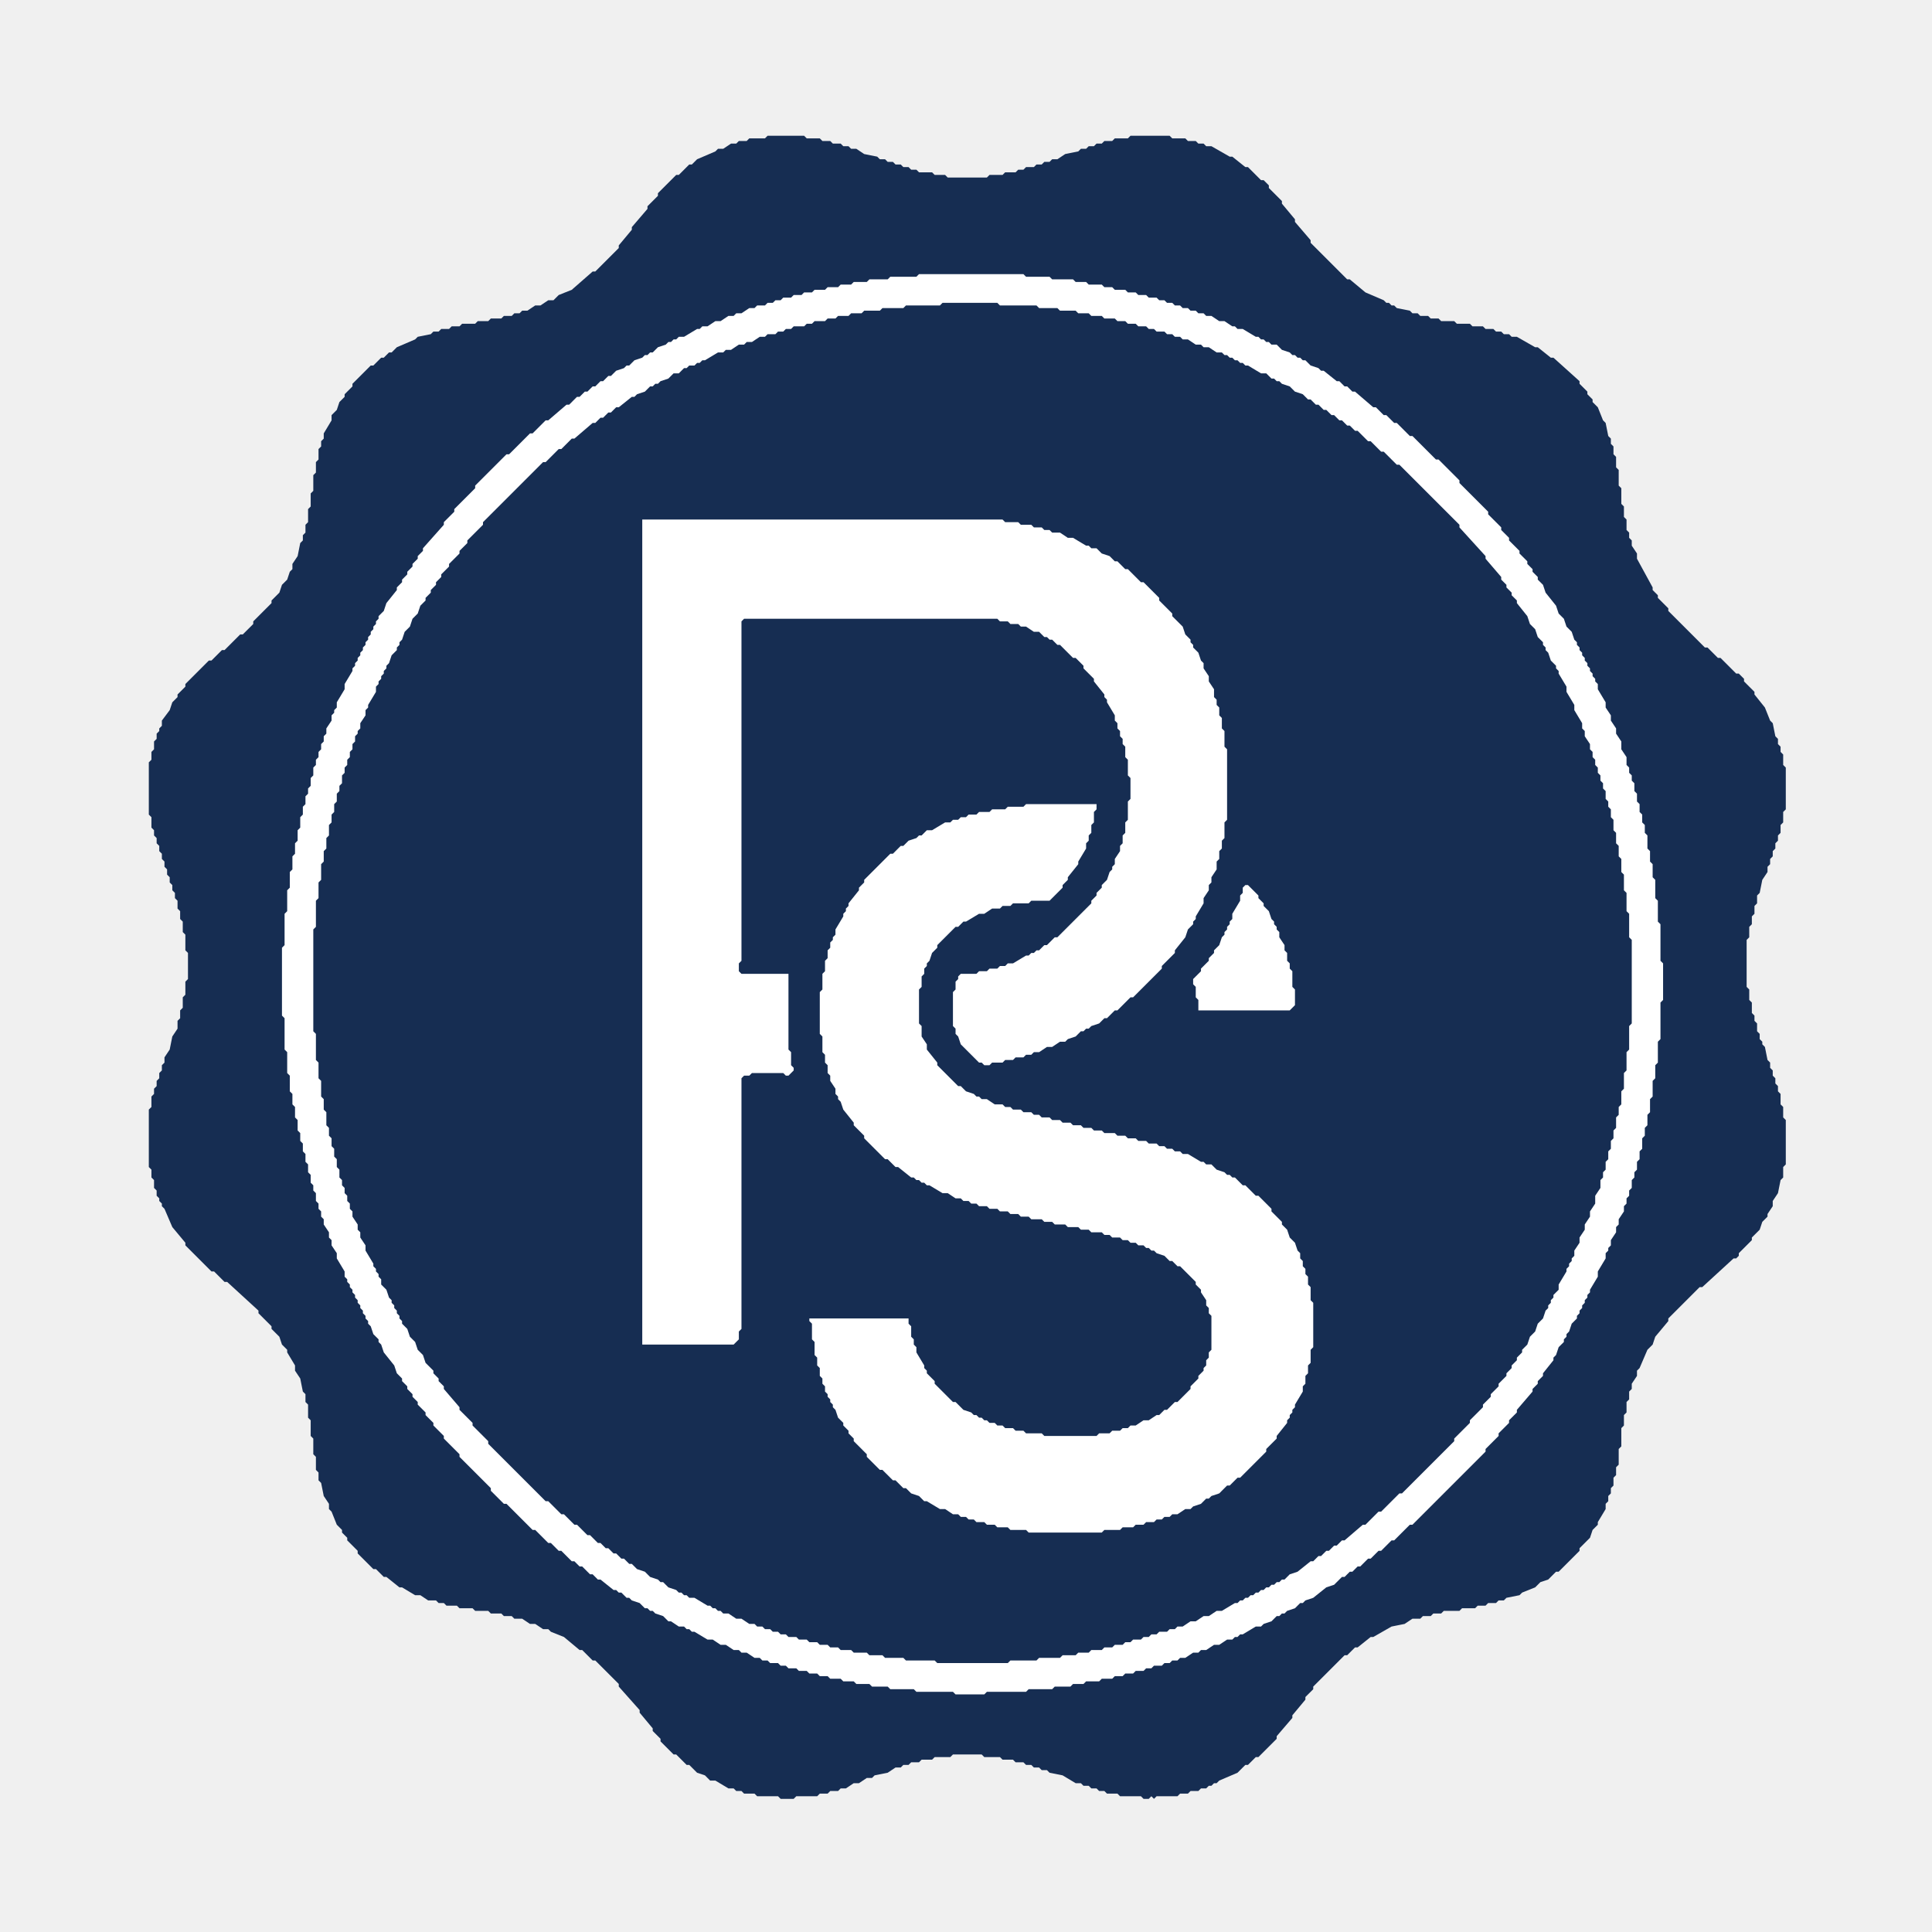
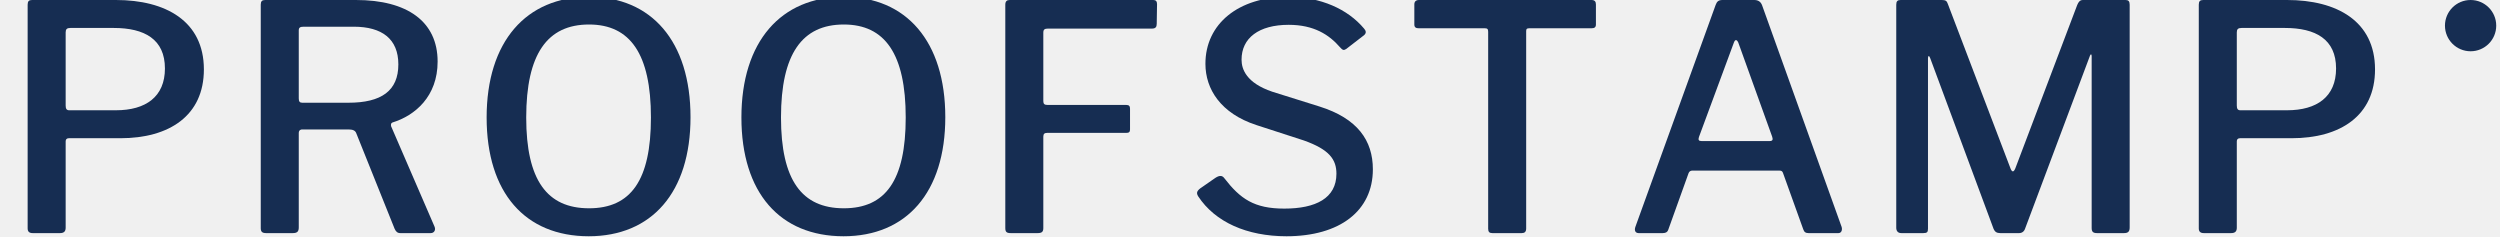
- <svg xmlns="http://www.w3.org/2000/svg" viewBox="0 0 740 740" role="img" aria-label="Proofstamp logo">
-   <path d="M 283 54L282 55L280 55L277 57L275 57L274 58L267 61L265 63L264 63L260 67L259 67L252 74L252 75L248 79L248 80L242 87L242 88L237 94L237 95L228 104L227 104L219 111L214 113L212 115L210 115L207 117L205 117L202 119L200 119L199 120L197 120L196 121L193 121L192 122L188 122L187 123L183 123L182 124L177 124L176 125L173 125L172 126L169 126L168 127L166 127L165 128L160 129L159 130L152 133L150 135L149 135L147 137L146 137L143 140L142 140L135 147L135 148L132 151L132 152L130 154L129 157L127 159L127 161L124 166L124 168L123 169L123 171L122 172L122 176L121 177L121 181L120 182L120 188L119 189L119 194L118 195L118 200L117 201L117 204L116 205L116 207L115 208L114 213L112 216L112 218L111 219L110 222L108 224L107 227L104 230L104 231L97 238L97 239L93 243L92 243L86 249L85 249L81 253L80 253L71 262L71 263L68 266L68 267L66 269L65 272L62 276L62 278L61 279L61 280L60 281L60 283L59 284L59 287L58 288L58 291L57 292L57 312L58 313L58 317L59 318L59 320L60 321L60 323L61 324L61 326L62 327L62 329L63 330L63 332L64 333L64 335L65 336L65 338L66 339L66 341L67 342L67 344L68 345L68 348L69 349L69 352L70 353L70 357L71 358L71 364L72 365L72 375L71 376L71 381L70 382L70 386L69 387L69 390L68 391L68 394L66 397L65 402L63 405L63 407L62 408L62 410L61 411L61 413L60 414L60 416L59 417L59 419L58 420L58 424L57 425L57 447L58 448L58 451L59 452L59 455L60 456L60 458L61 459L61 460L62 461L62 462L63 463L66 470L71 476L71 477L81 487L82 487L86 491L87 491L99 502L99 503L104 508L104 509L107 512L108 515L110 517L110 518L113 523L113 525L115 528L116 533L117 534L117 537L118 538L118 543L119 544L119 550L120 551L120 557L121 558L121 563L122 564L122 567L123 568L124 573L126 576L126 578L127 579L129 584L131 586L131 587L133 589L133 590L137 594L137 595L143 601L144 601L147 604L148 604L153 608L154 608L159 611L161 611L164 613L167 613L168 614L170 614L171 615L175 615L176 616L181 616L182 617L187 617L188 618L192 618L193 619L196 619L197 620L200 620L203 622L205 622L208 624L210 624L211 625L216 627L222 632L223 632L227 636L228 636L237 645L237 646L245 655L245 656L250 662L250 663L253 666L253 667L258 672L259 672L263 676L264 676L267 679L270 680L272 682L274 682L279 685L281 685L282 686L284 686L285 687L289 687L290 688L298 688L299 689L304 689L305 688L313 688L314 687L317 687L318 686L321 686L322 685L324 685L327 683L329 683L332 681L334 681L335 680L340 679L343 677L345 677L346 676L348 676L349 675L352 675L353 674L357 674L358 673L364 673L365 672L376 672L377 673L383 673L384 674L388 674L389 675L392 675L393 676L395 676L396 677L398 677L399 678L401 678L402 679L407 680L412 683L414 683L415 684L417 684L418 685L420 685L421 686L423 686L424 687L428 687L429 688L437 688L438 689L440 689L441 688L442 689L443 688L451 688L452 687L455 687L456 686L459 686L460 685L462 685L463 684L464 684L465 683L466 683L467 682L474 679L477 676L478 676L481 673L482 673L489 666L489 665L495 658L495 657L500 651L500 650L503 647L503 646L515 634L516 634L519 631L520 631L525 627L526 627L533 623L538 622L541 620L544 620L545 619L548 619L549 618L552 618L553 617L559 617L560 616L565 616L566 615L569 615L570 614L573 614L574 613L576 613L577 612L582 611L583 610L588 608L590 606L593 605L596 602L597 602L605 594L605 593L609 589L610 586L612 584L612 583L615 578L615 576L616 575L616 573L617 572L617 570L618 569L618 566L619 565L619 562L620 561L620 555L621 554L621 547L622 546L622 542L623 541L623 537L624 536L624 533L625 532L625 530L627 527L627 525L628 524L631 517L633 515L634 512L639 506L639 505L651 493L652 493L664 482L665 482L666 481L666 480L671 475L671 474L674 471L675 468L677 466L677 465L679 462L679 460L681 457L682 452L683 451L683 447L684 446L684 429L683 428L683 424L682 423L682 419L681 418L681 416L680 415L680 413L679 412L679 410L678 409L678 407L677 406L676 401L675 400L675 399L674 398L674 396L673 395L673 392L672 391L672 389L671 388L671 384L670 383L670 379L669 378L669 360L670 359L670 355L671 354L671 351L672 350L672 347L673 346L673 343L674 342L675 337L677 334L677 332L678 331L678 329L679 328L679 326L680 325L680 323L681 322L681 320L682 319L682 316L683 315L683 311L684 310L684 294L683 293L683 289L682 288L682 286L681 285L681 283L680 282L679 277L678 276L676 271L672 266L672 265L668 261L668 260L666 258L665 258L659 252L658 252L654 248L653 248L639 234L639 233L635 229L635 228L633 226L633 225L627 214L627 212L625 209L625 207L624 206L624 204L623 203L623 199L622 198L622 194L621 193L621 187L620 186L620 180L619 179L619 175L618 174L618 171L617 170L617 168L616 167L615 162L614 161L612 156L610 154L610 153L608 151L608 150L605 147L605 146L595 137L594 137L589 133L588 133L581 129L579 129L578 128L576 128L575 127L573 127L572 126L569 126L568 125L564 125L563 124L558 124L557 123L552 123L551 122L548 122L547 121L544 121L543 120L541 120L540 119L535 118L534 117L533 117L532 116L531 116L530 115L523 112L517 107L516 107L502 93L502 92L496 85L496 84L491 78L491 77L486 72L486 71L484 69L483 69L478 64L477 64L472 60L471 60L464 56L462 56L461 55L459 55L458 54L455 54L454 53L449 53L448 52L433 52L432 53L427 53L426 54L423 54L422 55L420 55L419 56L417 56L416 57L414 57L413 58L408 59L405 61L403 61L402 62L400 62L399 63L397 63L396 64L393 64L392 65L390 65L389 66L385 66L384 67L379 67L378 68L363 68L362 67L358 67L357 66L352 66L351 65L349 65L348 64L346 64L345 63L343 63L342 62L340 62L339 61L337 61L336 60L331 59L328 57L326 57L325 56L323 56L322 55L319 55L318 54L315 54L314 53L309 53L308 52L294 52L293 53L287 53L286 54 Z" fill="#162d52" />
-   <path d="M 352 105L351 106L341 106L340 107L333 107L332 108L327 108L326 109L322 109L321 110L317 110L316 111L312 111L311 112L308 112L307 113L304 113L303 114L300 114L299 115L297 115L296 116L294 116L293 117L290 117L289 118L287 118L284 120L282 120L281 121L279 121L276 123L274 123L271 125L269 125L268 126L267 126L262 129L260 129L259 130L258 130L257 131L256 131L255 132L252 133L250 135L249 135L248 136L247 136L246 137L243 138L241 140L240 140L239 141L236 142L234 144L233 144L231 146L230 146L228 148L227 148L225 150L224 150L222 152L221 152L218 155L217 155L210 161L209 161L204 166L203 166L195 174L194 174L182 186L182 187L174 195L174 196L170 200L170 201L162 210L162 211L160 213L160 214L158 216L158 217L156 219L156 220L154 222L154 223L152 225L152 226L148 231L147 234L145 236L145 237L144 238L144 239L143 240L143 241L142 242L142 243L141 244L141 245L140 246L140 247L139 248L139 249L138 250L138 251L137 252L137 253L136 254L136 255L135 256L135 257L132 262L132 264L129 269L129 271L128 272L128 273L127 274L127 276L125 279L125 281L124 282L124 284L123 285L123 287L122 288L122 290L121 291L121 293L120 294L120 297L119 298L119 301L118 302L118 304L117 305L117 308L116 309L116 312L115 313L115 317L114 318L114 322L113 323L113 327L112 328L112 333L111 334L111 340L110 341L110 349L109 350L109 362L108 363L108 389L109 390L109 402L110 403L110 411L111 412L111 418L112 419L112 423L113 424L113 428L114 429L114 433L115 434L115 437L116 438L116 441L117 442L117 445L118 446L118 449L119 450L119 453L120 454L120 456L121 457L121 460L122 461L122 463L123 464L123 466L124 467L124 469L126 472L126 474L127 475L127 477L129 480L129 482L132 487L132 489L133 490L133 491L134 492L134 493L135 494L135 495L136 496L136 497L137 498L137 499L138 500L138 501L139 502L139 503L140 504L140 505L141 506L141 507L142 508L143 511L145 513L145 514L146 515L147 518L151 523L152 526L154 528L154 529L156 531L156 532L158 534L158 535L160 537L160 538L163 541L163 542L166 545L166 546L170 550L170 551L176 557L176 558L188 570L188 571L193 576L194 576L204 586L205 586L210 591L211 591L214 594L215 594L219 598L220 598L222 600L223 600L226 603L227 603L229 605L230 605L235 609L236 609L237 610L238 610L240 612L241 612L242 613L245 614L247 616L248 616L249 617L250 617L251 618L254 619L256 621L257 621L260 623L262 623L263 624L264 624L265 625L266 625L271 628L273 628L276 630L278 630L281 632L283 632L284 633L286 633L289 635L291 635L292 636L294 636L295 637L298 637L299 638L301 638L302 639L305 639L306 640L309 640L310 641L313 641L314 642L317 642L318 643L322 643L323 644L327 644L328 645L333 645L334 646L340 646L341 647L350 647L351 648L365 648L366 649L377 649L378 648L393 648L394 647L403 647L404 646L410 646L411 645L415 645L416 644L421 644L422 643L426 643L427 642L430 642L431 641L434 641L435 640L438 640L439 639L441 639L442 638L445 638L446 637L448 637L449 636L451 636L452 635L454 635L457 633L459 633L460 632L462 632L465 630L467 630L470 628L472 628L473 627L474 627L475 626L476 626L481 623L483 623L484 622L487 621L489 619L490 619L491 618L492 618L493 617L496 616L498 614L499 614L500 613L503 612L508 608L511 607L514 604L515 604L517 602L518 602L520 600L521 600L524 597L525 597L528 594L529 594L533 590L534 590L540 584L541 584L569 556L569 555L574 550L574 549L578 545L578 544L581 541L581 540L587 533L587 532L589 530L589 529L591 527L591 526L595 521L595 520L596 519L597 516L599 514L599 513L600 512L600 511L601 510L602 507L604 505L604 504L605 503L605 502L606 501L606 500L607 499L607 498L608 497L608 496L609 495L609 494L612 489L612 487L615 482L615 480L616 479L616 478L617 477L617 475L619 472L619 470L620 469L620 467L622 464L622 462L623 461L623 459L624 458L624 456L625 455L625 452L626 451L626 449L627 448L627 445L628 444L628 441L629 440L629 436L630 435L630 432L631 431L631 427L632 426L632 421L633 420L633 414L634 413L634 408L635 407L635 399L636 398L636 384L637 383L637 369L636 368L636 354L635 353L635 345L634 344L634 337L633 336L633 331L632 330L632 326L631 325L631 320L630 319L630 316L629 315L629 312L628 311L628 308L627 307L627 304L626 303L626 300L625 299L625 297L624 296L624 294L623 293L623 290L621 287L621 284L619 281L619 279L617 276L617 274L615 271L615 269L612 264L612 262L611 261L611 260L610 259L610 258L609 257L609 256L608 255L608 254L607 253L607 252L606 251L606 250L605 249L605 248L604 247L604 246L603 245L602 242L600 240L599 237L597 235L596 232L592 227L591 224L589 222L589 221L587 219L587 218L585 216L585 215L582 212L582 211L578 207L578 206L575 203L575 202L570 197L570 196L559 185L559 184L551 176L550 176L541 167L540 167L535 162L534 162L531 159L530 159L527 156L526 156L519 150L518 150L516 148L515 148L513 146L512 146L507 142L506 142L505 141L502 140L500 138L499 138L498 137L497 137L496 136L495 136L494 135L491 134L489 132L487 132L486 131L485 131L484 130L483 130L482 129L481 129L476 126L474 126L473 125L472 125L469 123L467 123L464 121L462 121L461 120L459 120L458 119L456 119L455 118L453 118L452 117L450 117L449 116L447 116L446 115L444 115L443 114L440 114L439 113L436 113L435 112L432 112L431 111L427 111L426 110L423 110L422 109L417 109L416 108L412 108L411 107L403 107L402 106L393 106L392 105ZM 361 116L382 116L383 117L397 117L398 118L405 118L406 119L412 119L413 120L417 120L418 121L422 121L423 122L427 122L428 123L431 123L432 124L435 124L436 125L439 125L440 126L442 126L443 127L446 127L447 128L449 128L450 129L452 129L453 130L455 130L458 132L460 132L461 133L463 133L466 135L468 135L469 136L470 136L471 137L472 137L473 138L474 138L475 139L476 139L477 140L478 140L483 143L485 143L487 145L488 145L489 146L490 146L491 147L494 148L496 150L499 151L501 153L502 153L504 155L505 155L507 157L508 157L510 159L511 159L513 161L514 161L516 163L517 163L519 165L520 165L524 169L525 169L529 173L530 173L535 178L536 178L559 201L559 202L569 213L569 214L575 221L575 222L577 224L577 225L579 227L579 228L581 230L581 231L585 236L586 239L588 241L589 244L591 246L591 247L592 248L592 249L593 250L594 253L596 255L596 256L597 257L597 258L600 263L600 265L603 270L603 272L606 277L606 279L607 280L607 282L609 285L609 287L610 288L610 290L611 291L611 293L612 294L612 296L613 297L613 299L614 300L614 302L615 303L615 306L616 307L616 309L617 310L617 313L618 314L618 318L619 319L619 323L620 324L620 328L621 329L621 334L622 335L622 341L623 342L623 349L624 350L624 359L625 360L625 392L624 393L624 402L623 403L623 410L622 411L622 417L621 418L621 423L620 424L620 427L619 428L619 432L618 433L618 436L617 437L617 440L616 441L616 444L615 445L615 448L614 449L614 451L613 452L613 455L611 458L611 461L609 464L609 466L607 469L607 471L605 474L605 476L603 479L603 481L602 482L602 483L601 484L601 485L600 486L600 487L597 492L597 494L595 496L595 497L594 498L594 499L593 500L593 501L592 502L591 505L589 507L588 510L586 512L585 515L583 517L583 518L581 520L581 521L579 523L579 524L577 526L577 527L574 530L574 531L571 534L571 535L568 538L568 539L563 544L563 545L557 551L557 552L537 572L536 572L529 579L528 579L523 584L522 584L515 590L514 590L512 592L511 592L509 594L508 594L506 596L505 596L503 598L502 598L497 602L494 603L492 605L491 605L490 606L489 606L488 607L487 607L486 608L485 608L484 609L483 609L482 610L481 610L480 611L479 611L478 612L477 612L476 613L475 613L474 614L473 614L468 617L466 617L463 619L461 619L458 621L456 621L453 623L451 623L450 624L448 624L447 625L444 625L443 626L441 626L440 627L438 627L437 628L434 628L433 629L431 629L430 630L427 630L426 631L423 631L422 632L418 632L417 633L413 633L412 634L407 634L406 635L398 635L397 636L387 636L386 637L359 637L358 636L347 636L346 635L339 635L338 634L333 634L332 633L327 633L326 632L322 632L321 631L318 631L317 630L314 630L313 629L310 629L309 628L306 628L305 627L302 627L301 626L299 626L298 625L296 625L295 624L293 624L292 623L290 623L289 622L287 622L284 620L282 620L279 618L277 618L276 617L275 617L274 616L273 616L272 615L271 615L266 612L264 612L263 611L262 611L261 610L260 610L259 609L256 608L254 606L253 606L252 605L249 604L247 602L244 601L242 599L241 599L239 597L238 597L236 595L235 595L233 593L232 593L230 591L229 591L226 588L225 588L221 584L220 584L216 580L215 580L210 575L209 575L187 553L187 552L181 546L181 545L176 540L176 539L170 532L170 531L168 529L168 528L166 526L166 525L163 522L162 519L160 517L159 514L157 512L156 509L154 507L154 506L153 505L153 504L152 503L152 502L151 501L151 500L150 499L150 498L149 497L148 494L146 492L146 490L145 489L145 488L144 487L144 486L143 485L143 484L140 479L140 477L138 474L138 472L137 471L137 469L135 466L135 464L134 463L134 461L133 460L133 458L132 457L132 455L131 454L131 452L130 451L130 448L129 447L129 444L128 443L128 440L127 439L127 436L126 435L126 432L125 431L125 426L124 425L124 421L123 420L123 414L122 413L122 407L121 406L121 396L120 395L120 356L121 355L121 345L122 344L122 338L123 337L123 331L124 330L124 326L125 325L125 321L126 320L126 316L127 315L127 312L128 311L128 308L129 307L129 304L130 303L130 301L131 300L131 297L132 296L132 294L133 293L133 291L134 290L134 288L135 287L135 285L136 284L136 282L137 281L137 280L138 279L138 277L140 274L140 272L141 271L141 270L144 265L144 263L145 262L145 261L146 260L146 259L147 258L147 257L148 256L148 255L149 254L150 251L152 249L152 248L153 247L153 246L154 245L155 242L157 240L158 237L160 235L161 232L163 230L163 229L165 227L165 226L167 224L167 223L169 221L169 220L172 217L172 216L176 212L176 211L179 208L179 207L185 201L185 200L208 177L209 177L214 172L215 172L219 168L220 168L227 162L228 162L230 160L231 160L233 158L234 158L236 156L237 156L242 152L243 152L244 151L247 150L249 148L250 148L251 147L252 147L253 146L256 145L258 143L260 143L262 141L263 141L264 140L266 140L267 139L268 139L269 138L270 138L275 135L277 135L278 134L280 134L283 132L285 132L286 131L288 131L291 129L293 129L294 128L297 128L298 127L300 127L301 126L303 126L304 125L308 125L309 124L311 124L312 123L316 123L317 122L320 122L321 121L325 121L326 120L330 120L331 119L337 119L338 118L346 118L347 117L360 117ZM 478 339L477 339L476 340L476 342L475 343L475 345L472 350L472 352L471 353L471 354L470 355L470 356L469 357L469 358L468 359L467 362L465 364L465 365L463 367L463 368L460 371L460 372L457 375L457 377L458 378L458 382L459 383L459 387L494 387L496 385L496 379L495 378L495 372L494 371L494 369L493 368L493 365L492 364L492 362L490 359L490 357L489 356L489 355L488 354L488 353L487 352L486 349L484 347L484 346L482 344L482 343ZM 393 308L392 309L386 309L385 310L380 310L379 311L375 311L374 312L371 312L370 313L368 313L367 314L365 314L364 315L362 315L357 318L355 318L353 320L352 320L351 321L348 322L346 324L345 324L342 327L341 327L331 337L331 338L329 340L329 341L325 346L325 347L324 348L324 349L323 350L323 351L320 356L320 358L319 359L319 360L318 361L318 363L317 364L317 367L316 368L316 372L315 373L315 379L314 380L314 396L315 397L315 403L316 404L316 407L317 408L317 411L318 412L318 414L320 417L320 419L321 420L321 421L322 422L323 425L327 430L327 431L331 435L331 436L339 444L340 444L343 447L344 447L349 451L350 451L351 452L352 452L353 453L354 453L355 454L356 454L361 457L363 457L366 459L368 459L369 460L371 460L372 461L374 461L375 462L378 462L379 463L382 463L383 464L386 464L387 465L390 465L391 466L394 466L395 467L399 467L400 468L403 468L404 469L408 469L409 470L413 470L414 471L417 471L418 472L422 472L423 473L425 473L426 474L429 474L430 475L432 475L433 476L435 476L436 477L438 477L439 478L440 478L441 479L442 479L443 480L446 481L448 483L449 483L451 485L452 485L458 491L458 492L460 494L460 495L462 498L462 500L463 501L463 503L464 504L464 517L463 518L463 520L462 521L462 523L461 524L461 525L459 527L459 528L456 531L456 532L451 537L450 537L447 540L446 540L444 542L443 542L440 544L438 544L435 546L433 546L432 547L430 547L429 548L426 548L425 549L421 549L420 550L400 550L399 549L393 549L392 548L389 548L388 547L385 547L384 546L382 546L381 545L379 545L378 544L377 544L376 543L375 543L374 542L373 542L372 541L369 540L366 537L365 537L358 530L358 529L355 526L355 525L354 524L354 523L351 518L351 516L350 515L350 513L349 512L349 508L348 507L348 505L310 505L310 506L311 507L311 513L312 514L312 519L313 520L313 523L314 524L314 527L315 528L315 530L316 531L316 533L317 534L317 535L318 536L318 537L319 538L319 539L320 540L321 543L323 545L323 546L325 548L325 549L327 551L327 552L332 557L332 558L337 563L338 563L342 567L343 567L346 570L347 570L349 572L352 573L354 575L355 575L360 578L362 578L365 580L367 580L368 581L370 581L371 582L373 582L374 583L377 583L378 584L381 584L382 585L386 585L387 586L393 586L394 587L422 587L423 586L429 586L430 585L434 585L435 584L438 584L439 583L442 583L443 582L445 582L446 581L448 581L449 580L451 580L454 578L456 578L457 577L460 576L462 574L463 574L464 573L467 572L470 569L471 569L474 566L475 566L485 556L485 555L489 551L489 550L493 545L493 544L494 543L494 542L495 541L495 540L496 539L496 538L499 533L499 531L500 530L500 527L501 526L501 523L502 522L502 517L503 516L503 499L502 498L502 493L501 492L501 489L500 488L500 486L499 485L499 483L498 482L498 480L497 479L496 476L494 474L493 471L491 469L491 468L487 464L487 463L482 458L481 458L477 454L476 454L473 451L472 451L471 450L470 450L469 449L466 448L464 446L462 446L461 445L460 445L455 442L453 442L452 441L450 441L449 440L447 440L446 439L444 439L443 438L440 438L439 437L436 437L435 436L432 436L431 435L428 435L427 434L423 434L422 433L419 433L418 432L415 432L414 431L411 431L410 430L407 430L406 429L403 429L402 428L399 428L398 427L396 427L395 426L392 426L391 425L388 425L387 424L385 424L384 423L381 423L378 421L376 421L375 420L374 420L373 419L370 418L368 416L367 416L359 408L359 407L355 402L355 400L353 397L353 393L352 392L352 379L353 378L353 374L354 373L354 371L355 370L355 369L356 368L357 365L359 363L359 362L366 355L367 355L369 353L370 353L375 350L377 350L380 348L383 348L384 347L387 347L388 346L394 346L395 345L402 345L407 340L407 339L409 337L409 336L413 331L413 330L416 325L416 323L417 322L417 320L418 319L418 316L419 315L419 311L420 310L420 308ZM 411 206L409 206L406 204L403 204L402 203L400 203L399 202L396 202L395 201L391 201L390 200L385 200L384 199L246 199L246 515L281 515L283 513L283 510L284 509L284 413L285 412L287 412L288 411L300 411L301 412L302 412L304 410L304 409L303 408L303 403L302 402L302 373L284 373L283 372L283 369L284 368L284 238L285 237L382 237L383 238L386 238L387 239L390 239L391 240L393 240L396 242L398 242L400 244L401 244L402 245L403 245L405 247L406 247L411 252L412 252L415 255L415 256L419 260L419 261L423 266L423 267L424 268L424 269L427 274L427 276L428 277L428 279L429 280L429 282L430 283L430 285L431 286L431 290L432 291L432 297L433 298L433 306L432 307L432 314L431 315L431 319L430 320L430 323L429 324L429 326L427 329L427 331L426 332L426 333L425 334L424 337L422 339L422 340L420 342L420 343L418 345L418 346L405 359L404 359L401 362L400 362L398 364L397 364L396 365L395 365L394 366L393 366L388 369L386 369L385 370L383 370L382 371L379 371L378 372L375 372L374 373L368 373L367 374L367 375L366 376L366 379L365 380L365 393L366 394L366 396L367 397L368 400L375 407L376 407L377 408L379 408L380 407L384 407L385 406L388 406L389 405L392 405L393 404L395 404L396 403L398 403L401 401L403 401L406 399L408 399L409 398L412 397L414 395L415 395L416 394L417 394L418 393L421 392L423 390L424 390L427 387L428 387L433 382L434 382L445 371L445 370L450 365L450 364L454 359L455 356L457 354L457 353L458 352L458 351L461 346L461 344L463 341L463 339L464 338L464 336L466 333L466 330L467 329L467 326L468 325L468 322L469 321L469 315L470 314L470 287L469 286L469 280L468 279L468 275L467 274L467 271L466 270L466 268L465 267L465 264L463 261L463 259L461 256L461 254L460 253L459 250L457 248L457 247L456 246L456 245L454 243L453 240L449 236L449 235L444 230L444 229L438 223L437 223L432 218L431 218L428 215L427 215L425 213L422 212L420 210L418 210L417 209L416 209 Z" fill="#ffffff" fill-rule="evenodd" />
+ <svg xmlns="http://www.w3.org/2000/svg" viewBox="0 0 7957.8 754.0" role="img" aria-label="ProofStamp">
+   <g fill="#162D52" transform="translate(0,742.0) scale(1,-1)">
+     <path transform="translate(0.0,0)" d="M649 521C649 675 527 742 369 742H102C92 742 88 738 88 727V15C88 5 93 0 104 0H191C203 0 209 5 209 17V292C209 298 212 302 219 302H383C539 302 649 374 649 521ZM525 524C525 434 464 391 369 391H220C212 391 209 396 209 406V639C209 649 213 653 224 653H362C460 653 525 617 525 524Z" />
+     <path transform="translate(742.0,0)" d="M641 21 503 340C502 345 502 350 507 352C579 374 651 435 651 546C651 673 555 742 391 742H102C92 742 88 738 88 727V16C88 5 92 0 105 0H190C204 0 209 5 209 18V319C209 325 212 330 221 330H367C382 330 389 326 392 318L514 14C518 5 523 0 532 0H629C640 0 646 10 641 21ZM367 415H220C212 415 209 419 209 429V645C209 654 213 657 225 657H384C474 657 526 618 526 537C526 453 472 415 367 415Z" />
+     <path transform="translate(1490.0,0)" d="M384 -10C584 -10 708 129 708 369C708 611 583 752 385 752C185 752 59 610 59 368C59 128 182 -10 384 -10ZM385 79C251 79 185 169 185 368C185 570 252 664 385 664C516 664 582 570 582 368C582 168 518 79 385 79Z" />
+     <path transform="translate(2301.0,0)" d="M384 -10C584 -10 708 129 708 369C708 611 583 752 385 752C185 752 59 610 59 368C59 128 182 -10 384 -10ZM385 79C251 79 185 169 185 368C185 570 252 664 385 664C516 664 582 570 582 368C582 168 518 79 385 79Z" />
+     <path transform="translate(3112.0,0)" d="M88 727V16C88 4 92 0 105 0H191C204 0 209 4 209 16V307C209 316 213 319 221 319H473C482 319 485 322 485 330V396C485 404 482 408 473 408H222C213 408 209 411 209 420V638C209 648 213 651 224 651H555C566 651 570 656 570 666L571 729C571 738 567 742 559 742H102C93 742 88 738 88 727Z" />
+     <path transform="translate(3767.0,0)" d="M498 592C507 582 510 581 518 586L575 630C584 638 580 645 575 651C523 713 437 752 333 752C175 752 70 666 70 539C70 458 119 381 232 344L383 295C465 266 487 234 487 189C487 111 421 78 321 78C225 78 181 109 130 175C124 183 116 185 102 176L53 142C42 133 41 127 47 117C101 35 202 -10 328 -10C498 -10 603 71 603 203C603 295 554 365 433 403L283 450C200 478 185 522 185 552C185 621 240 663 335 663C416 663 464 631 498 592Z" />
+     <path transform="translate(4463.0,0)" d="M39 664C39 655 44 652 53 652H263C271 652 274 650 274 641V14C274 4 278 0 287 0H381C390 0 395 4 395 15V643C395 650 397 652 405 652H603C612 652 617 655 617 664V728C617 737 613 742 603 742H54C44 742 39 737 39 728Z" />
+     <path transform="translate(5163.0,0)" d="M53 0H130C140 0 145 4 147 10L212 191C214 196 218 199 224 199H501C509 199 511 196 513 190L577 12C580 3 585 0 594 0H689C699 0 702 11 699 20L446 725C442 736 434 742 421 742H320C307 742 302 737 298 726L43 21C38 8 43 0 53 0ZM253 293C244 293 242 297 245 306L356 606C360 617 365 617 370 607L478 307C481 298 480 293 470 293Z" />
+     <path transform="translate(5948.0,0)" d="M104 0H174C186 0 189 3 189 14V557C189 565 193 566 196 557L398 13C402 4 408 0 419 0H479C488 0 495 5 498 14L704 563C706 570 710 571 710 564V16C710 4 715 0 727 0H813C826 0 831 5 831 18V727C831 738 827 742 818 742H682C673 742 668 736 664 726L467 206C462 194 457 193 452 205L252 730C249 739 245 742 233 742H102C92 742 88 738 88 727V17C88 6 94 0 104 0Z" />
+     <path transform="translate(6911.0,0)" d="M649 521C649 675 527 742 369 742H102C92 742 88 738 88 727V15C88 5 93 0 104 0H191C203 0 209 5 209 17V292C209 298 212 302 219 302H383C539 302 649 374 649 521ZM525 524C525 434 464 391 369 391H220C212 391 209 396 209 406V639C209 649 213 653 224 653H362C460 653 525 617 525 524Z" />
+     <circle cx="7864.2" cy="660.4" r="81.6" />
+   </g>
</svg>
